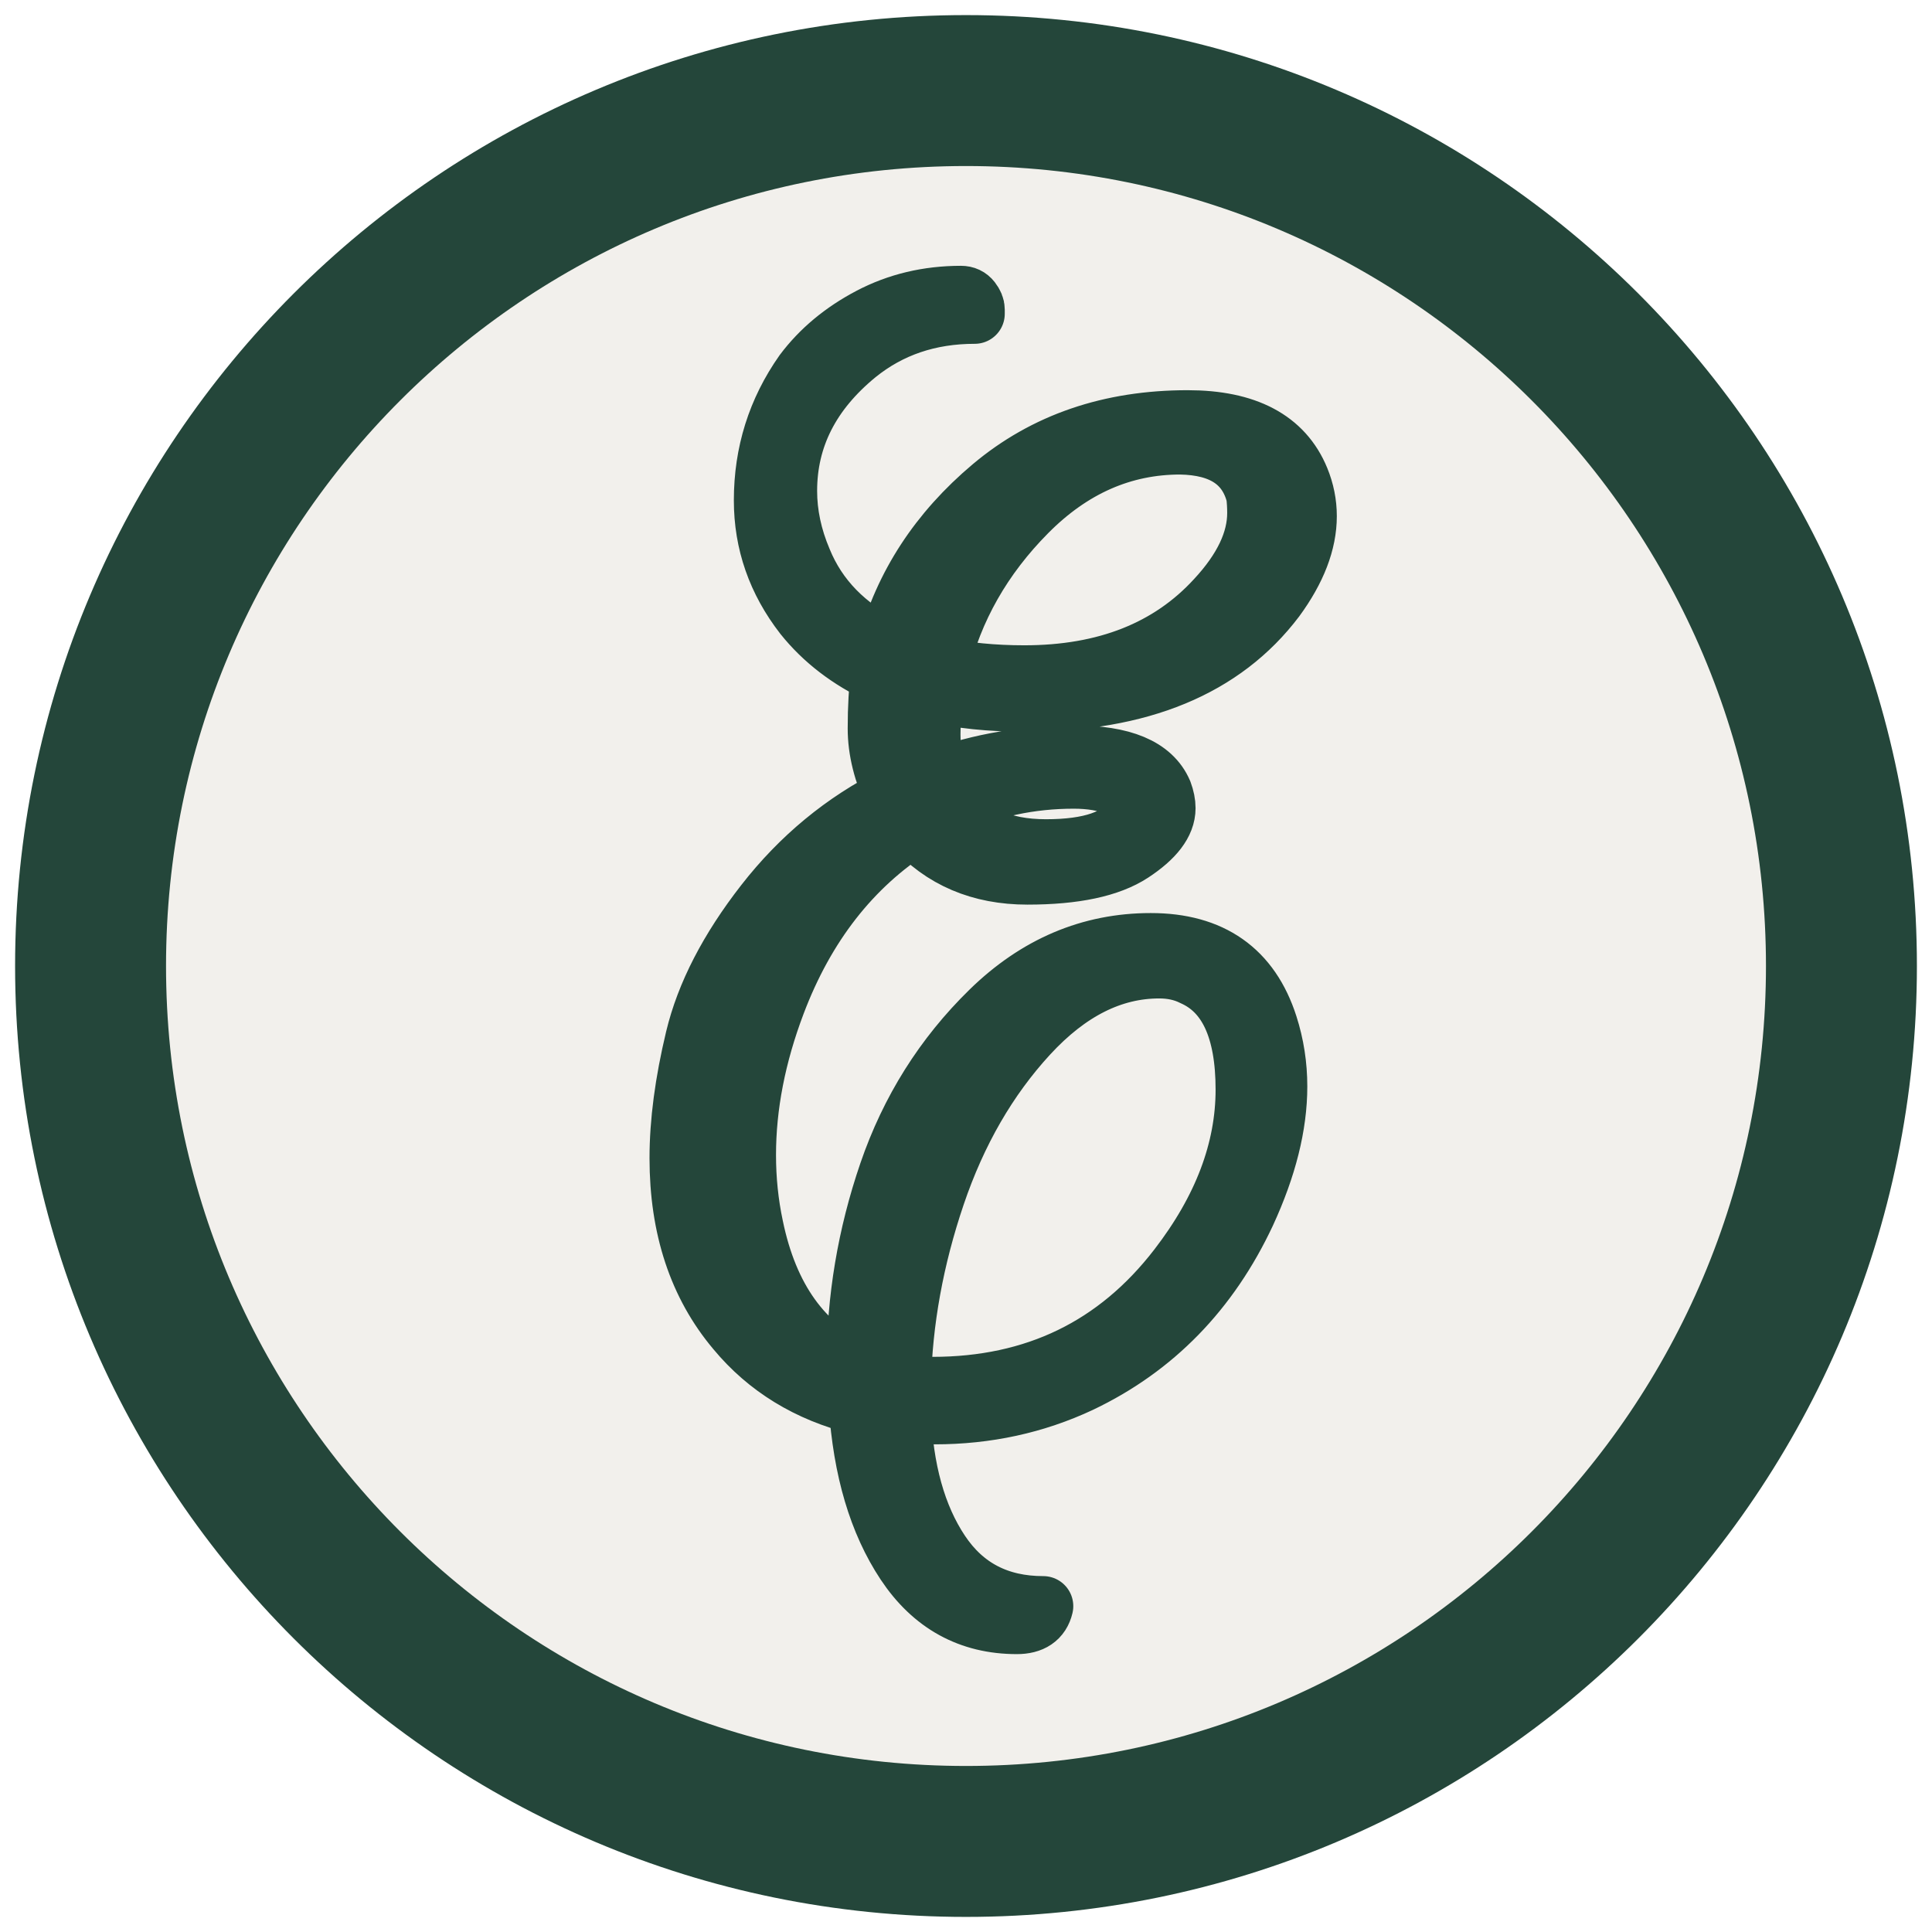
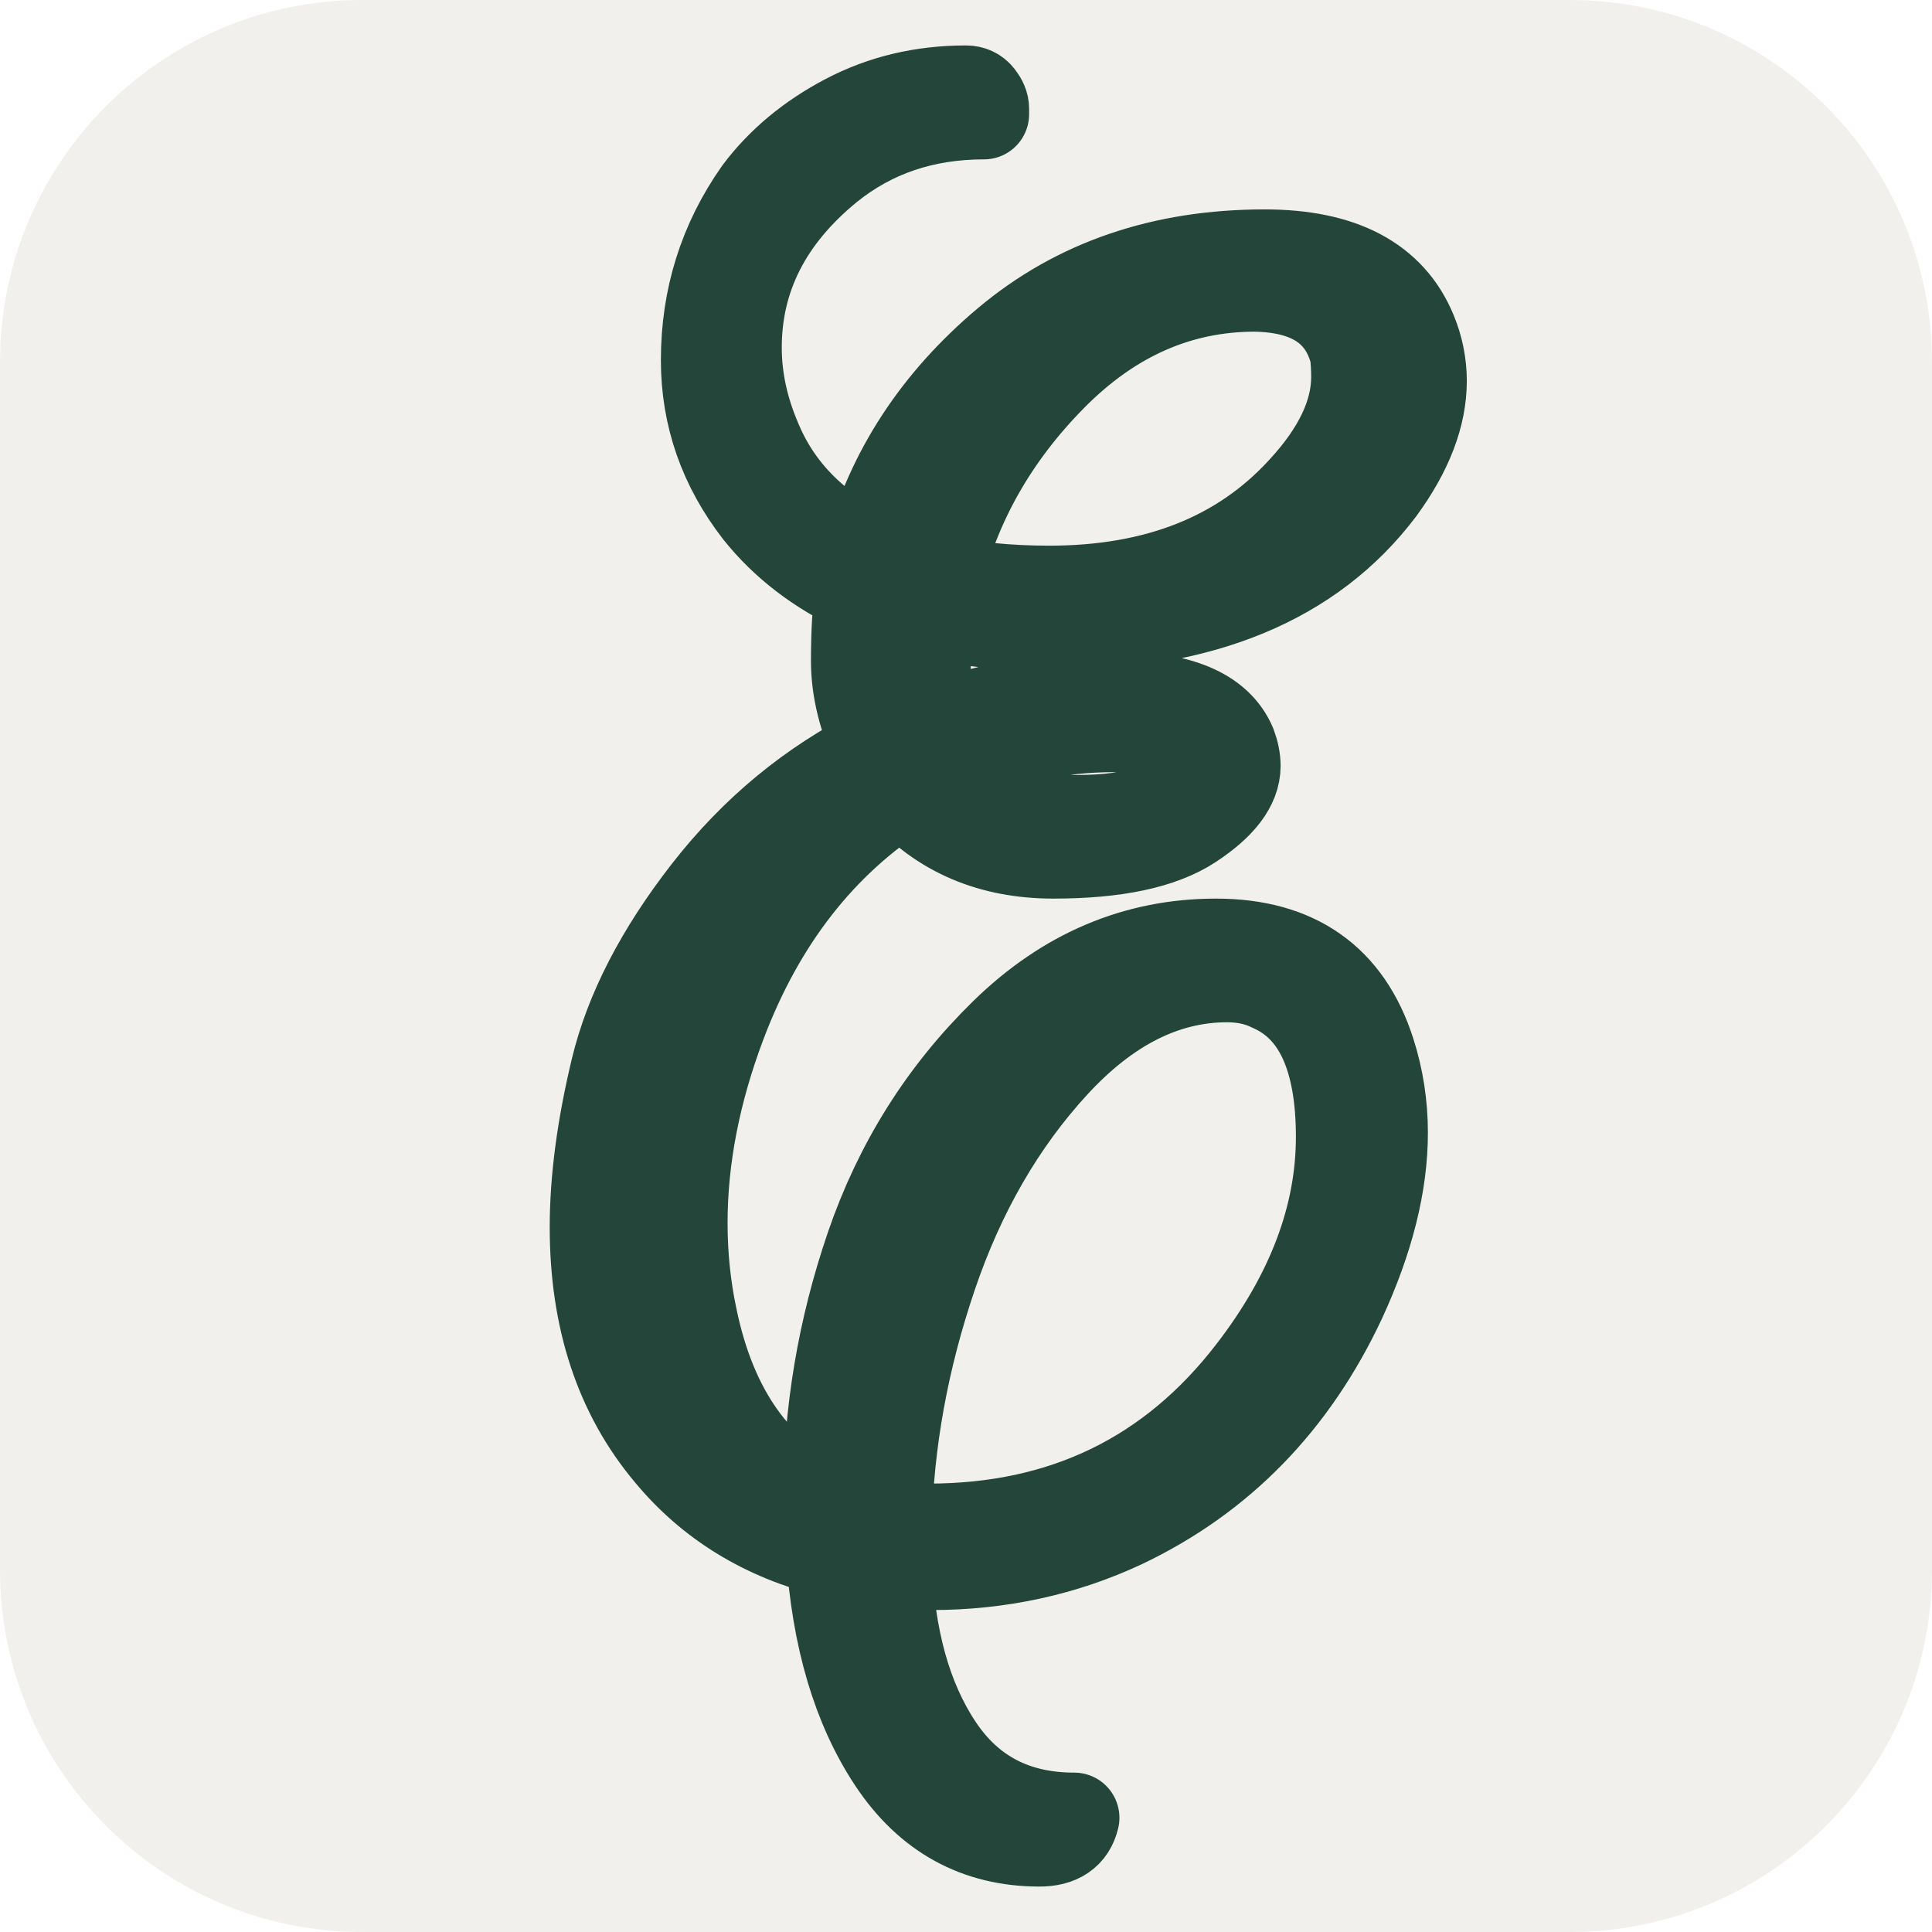
<svg xmlns="http://www.w3.org/2000/svg" viewBox="0 0 64 64">
-   <style>.b{fill:#f2f0ec}.r{fill:none;stroke:#24463a}.f{fill:#24463a;stroke:#24463a}@media (prefers-color-scheme:dark){.b{fill:#121614}.r{stroke:#7fbf9c}.f{fill:#7fbf9c;stroke:#7fbf9c}}</style>
-   <circle class="b" cx="32" cy="32" r="30" />
-   <circle class="r" cx="32" cy="32" r="29" stroke-width="5" />
-   <path class="f" transform="translate(32.9 31.8) scale(0.03492 -0.03492) translate(-309.5 -309)" stroke-width="57" stroke-linejoin="round" d="M279 939Q285 939 288.5 934.5Q292 930 292 926V922Q227 922 180 884Q114 830 114 754Q114 721 128 688Q150 634 209 605Q233 694 308.5 757.5Q384 821 494 821Q577 821 600 765Q607 748 607 730Q607 693 577 652Q503 554 340 554Q290 554 253 563Q250 544 250.0 523.0Q250 502 257 481Q318 503 386.5 503.0Q455 503 470 468Q473 460 473 453Q473 432 441.0 411.0Q409 390 342.0 390.0Q275 390 234 436Q145 379 103 268Q75 194 75 124Q75 89 82 56Q103 -46 180 -81Q180 -78 180 -75Q180 18 210.5 107.0Q241 196 307.0 260.5Q373 325 459.0 325.0Q545 325 570 247Q579 219 579 189Q579 134 549 69Q497 -42 392 -92Q328 -122 254 -122Q242 -122 222 -120Q225 -202 259.0 -253.0Q293 -304 357 -304Q353 -321 332 -321Q265 -321 226.5 -263.0Q188 -205 182 -113Q110 -95 66 -42Q12 22 12 121Q12 172 27.0 234.5Q42 297 93.0 362.5Q144 428 216 464Q200 498 200.0 528.5Q200 559 203 580Q158 601 130 636Q92 685 92 745Q92 812 130 866Q154 898 193.0 918.5Q232 939 279 939ZM467 301Q400 301 342.5 238.5Q285 176 254.5 86.0Q224 -4 222 -93Q236 -96 252 -96Q398 -96 485 17Q549 100 549.0 186.0Q549 272 499 294Q485 301 467 301ZM339 579Q455 579 521 651Q560 693 560 733Q560 742 559 750Q547 797 487 798Q405 798 341.5 734.0Q278 670 258 587Q295 579 339 579ZM386 481Q324 481 269 456Q296 414 359.5 414.0Q423 414 441 442Q445 449 445 454Q445 467 427.5 474.0Q410 481 386 481Z" />
+   <style>.b{fill:#f2f0ec}.f{fill:#24463a;stroke:#24463a}@media (prefers-color-scheme:dark){.b{fill:#121614}.f{fill:#7fbf9c;stroke:#7fbf9c}}</style>
+   <rect class="b" width="64" height="64" rx="12" />
+   <path class="f" transform="translate(33.4 32) scale(0.04603 -0.04603) translate(-309.5 -309)" stroke-width="65" stroke-linejoin="round" d="M279 939Q285 939 288.5 934.5Q292 930 292 926V922Q227 922 180 884Q114 830 114 754Q114 721 128 688Q150 634 209 605Q233 694 308.5 757.5Q384 821 494 821Q577 821 600 765Q607 748 607 730Q607 693 577 652Q503 554 340 554Q290 554 253 563Q250 544 250.0 523.0Q250 502 257 481Q318 503 386.5 503.0Q455 503 470 468Q473 460 473 453Q473 432 441.0 411.0Q409 390 342.0 390.0Q275 390 234 436Q145 379 103 268Q75 194 75 124Q75 89 82 56Q103 -46 180 -81Q180 -78 180 -75Q180 18 210.5 107.0Q241 196 307.0 260.5Q373 325 459.0 325.0Q545 325 570 247Q579 219 579 189Q579 134 549 69Q497 -42 392 -92Q328 -122 254 -122Q242 -122 222 -120Q225 -202 259.0 -253.0Q293 -304 357 -304Q353 -321 332 -321Q265 -321 226.5 -263.0Q188 -205 182 -113Q110 -95 66 -42Q12 22 12 121Q12 172 27.0 234.5Q42 297 93.0 362.5Q144 428 216 464Q200 498 200.0 528.5Q200 559 203 580Q158 601 130 636Q92 685 92 745Q92 812 130 866Q154 898 193.0 918.5Q232 939 279 939ZM467 301Q400 301 342.5 238.5Q285 176 254.5 86.0Q224 -4 222 -93Q236 -96 252 -96Q398 -96 485 17Q549 100 549.0 186.0Q549 272 499 294Q485 301 467 301ZM339 579Q455 579 521 651Q560 693 560 733Q560 742 559 750Q547 797 487 798Q405 798 341.5 734.0Q278 670 258 587Q295 579 339 579ZM386 481Q324 481 269 456Q296 414 359.5 414.0Q423 414 441 442Q445 449 445 454Q445 467 427.5 474.0Q410 481 386 481Z" />
</svg>
